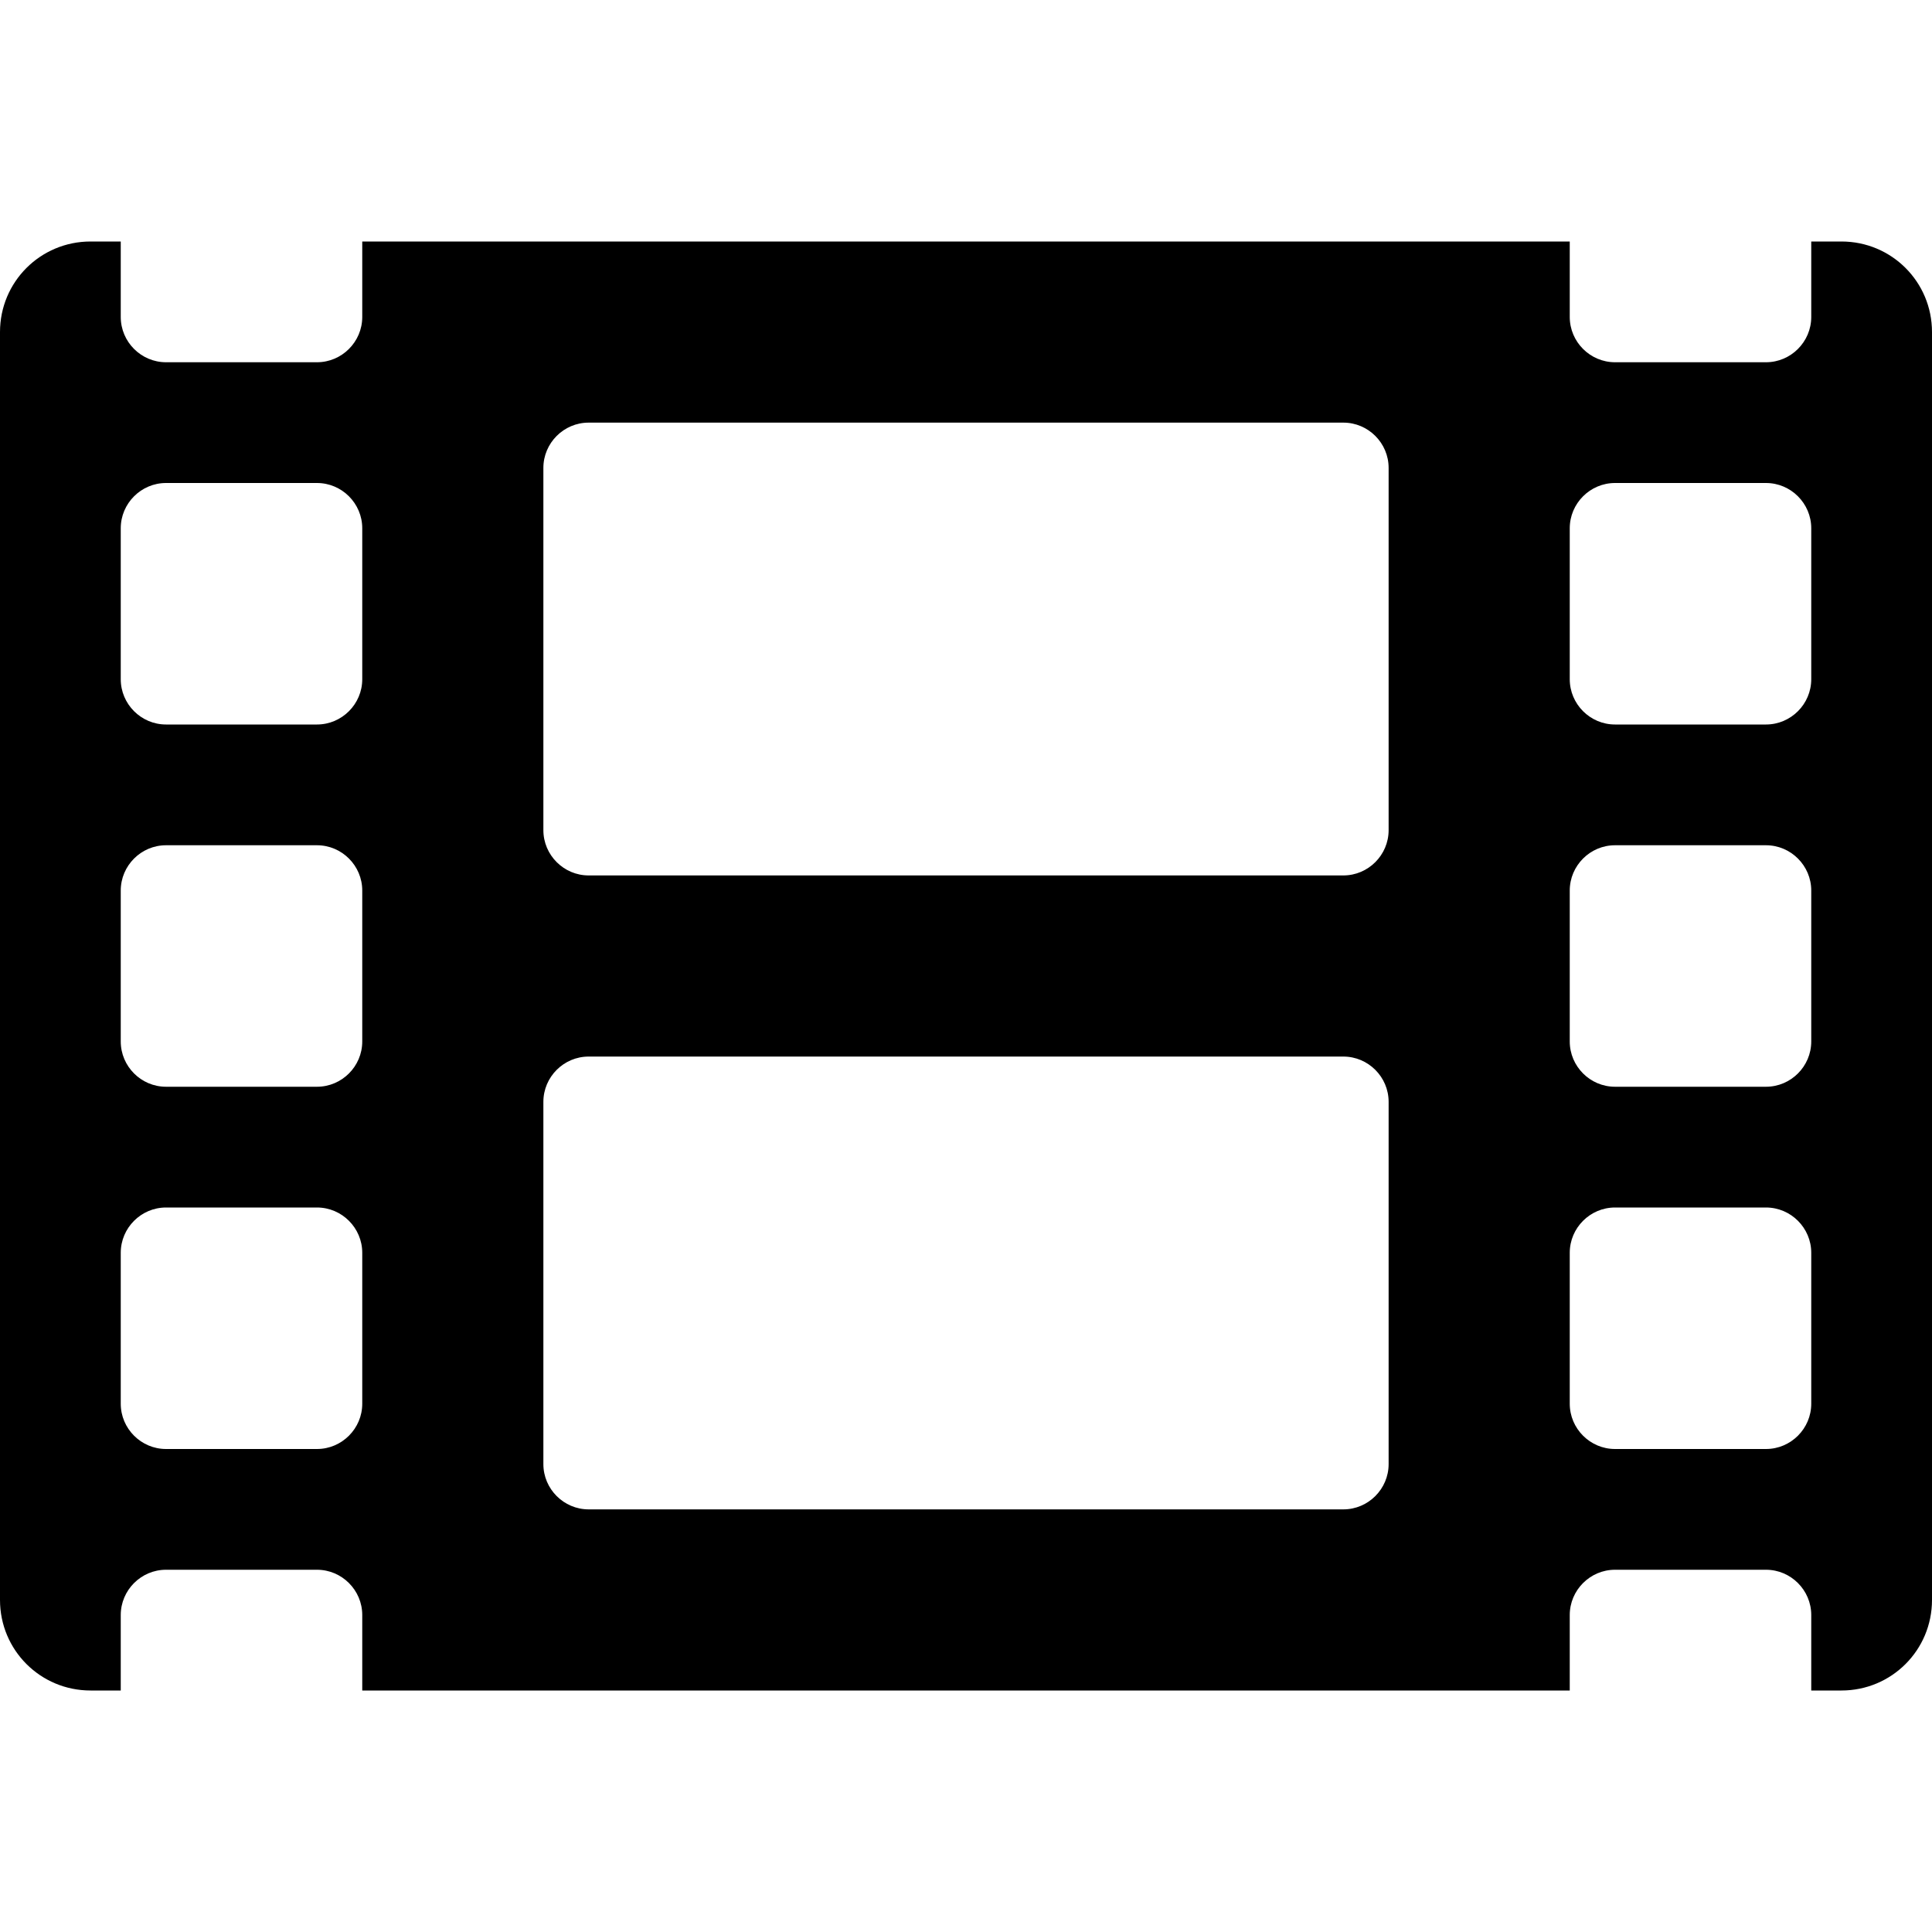
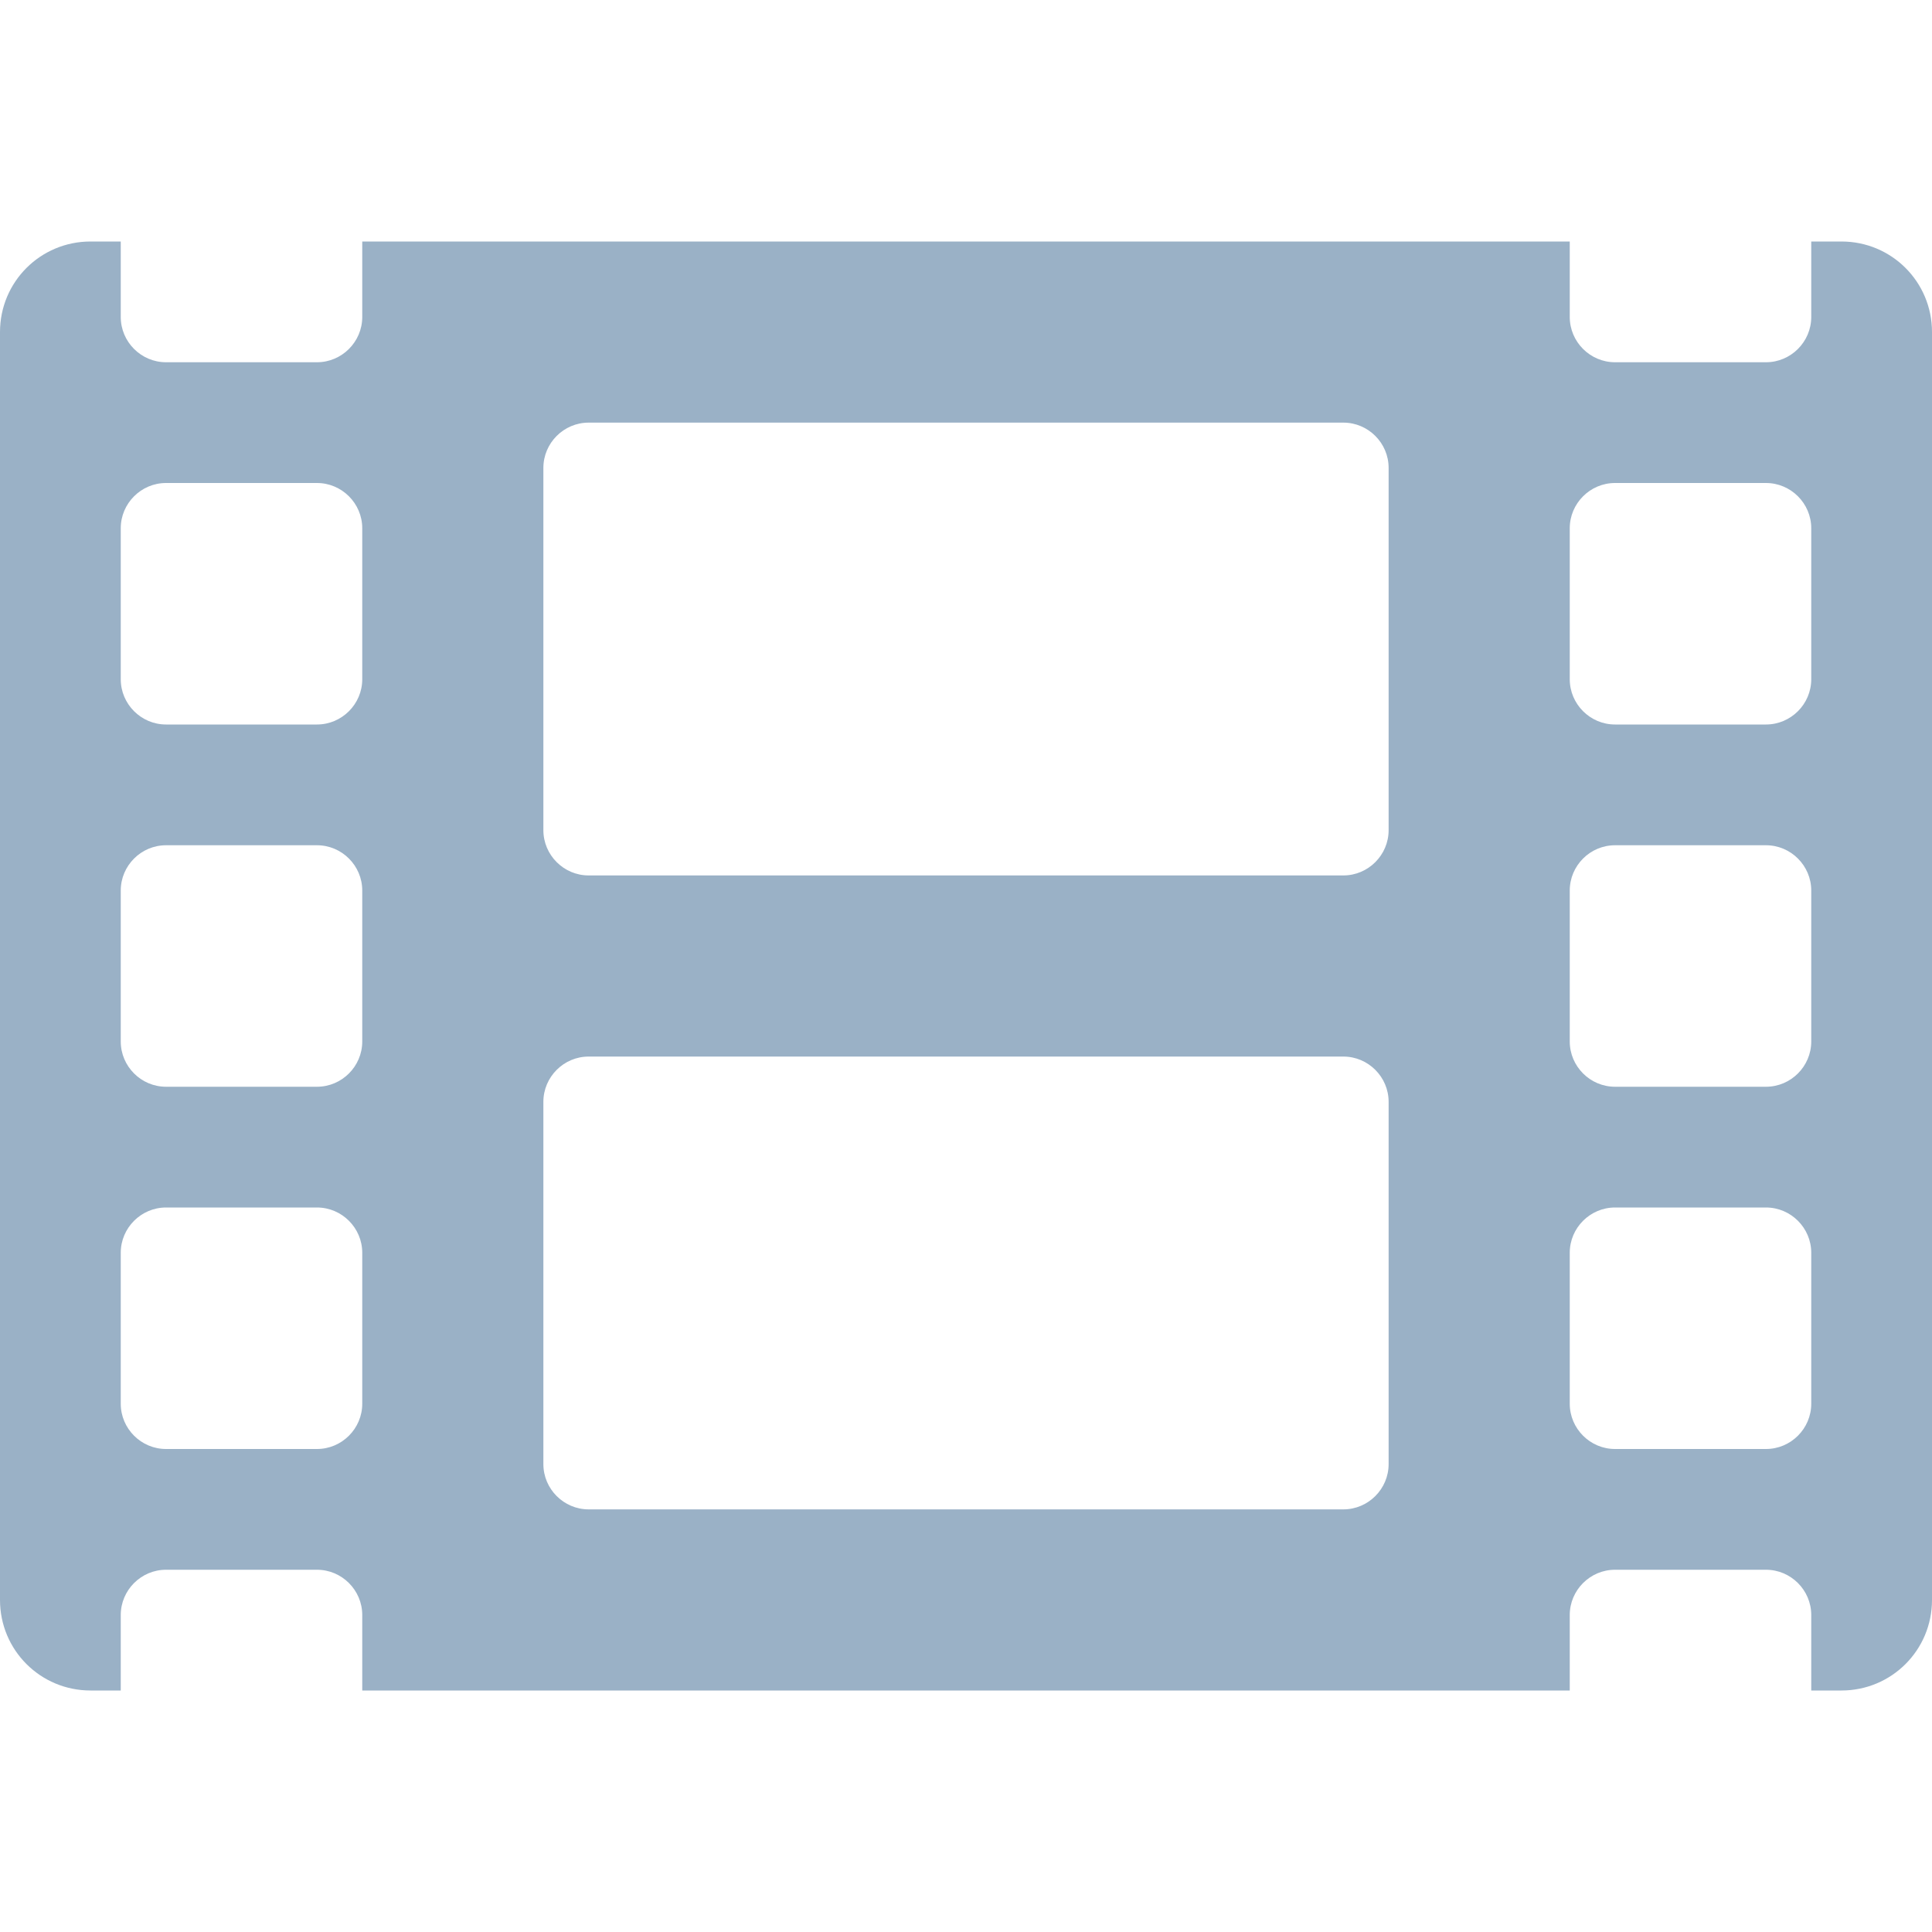
<svg xmlns="http://www.w3.org/2000/svg" aria-hidden="true" focusable="false" data-prefix="fas" data-icon="film" class="svg-inline--fa fa-film fa-w-16" role="img" viewBox="0 0 512 512">
-   <path fill="currentColor" d="M488 64h-8v20c0 6.6-5.4 12-12 12h-40c-6.6 0-12-5.4-12-12V64H96v20c0 6.6-5.4 12-12 12H44c-6.6 0-12-5.4-12-12V64h-8C10.7 64 0 74.7 0 88v336c0 13.3 10.7 24 24 24h8v-20c0-6.6 5.4-12 12-12h40c6.6 0 12 5.4 12 12v20h320v-20c0-6.6 5.4-12 12-12h40c6.6 0 12 5.4 12 12v20h8c13.3 0 24-10.7 24-24V88c0-13.3-10.7-24-24-24zM96 372c0 6.6-5.4 12-12 12H44c-6.6 0-12-5.4-12-12v-40c0-6.6 5.4-12 12-12h40c6.6 0 12 5.4 12 12v40zm0-96c0 6.6-5.4 12-12 12H44c-6.6 0-12-5.4-12-12v-40c0-6.6 5.4-12 12-12h40c6.6 0 12 5.4 12 12v40zm0-96c0 6.6-5.4 12-12 12H44c-6.6 0-12-5.4-12-12v-40c0-6.6 5.4-12 12-12h40c6.6 0 12 5.4 12 12v40zm272 208c0 6.6-5.4 12-12 12H156c-6.6 0-12-5.4-12-12v-96c0-6.6 5.4-12 12-12h200c6.6 0 12 5.4 12 12v96zm0-168c0 6.6-5.4 12-12 12H156c-6.6 0-12-5.4-12-12v-96c0-6.6 5.4-12 12-12h200c6.6 0 12 5.4 12 12v96zm112 152c0 6.6-5.4 12-12 12h-40c-6.6 0-12-5.4-12-12v-40c0-6.6 5.4-12 12-12h40c6.6 0 12 5.4 12 12v40zm0-96c0 6.6-5.4 12-12 12h-40c-6.6 0-12-5.4-12-12v-40c0-6.6 5.4-12 12-12h40c6.6 0 12 5.4 12 12v40zm0-96c0 6.6-5.4 12-12 12h-40c-6.6 0-12-5.4-12-12v-40c0-6.6 5.4-12 12-12h40c6.6 0 12 5.4 12 12v40z" />
+   <path fill="rgb(154, 177, 198)" d="M488 64h-8v20c0 6.6-5.4 12-12 12h-40c-6.6 0-12-5.4-12-12V64H96v20c0 6.6-5.4 12-12 12H44c-6.6 0-12-5.4-12-12V64h-8C10.7 64 0 74.7 0 88v336c0 13.3 10.7 24 24 24h8v-20c0-6.6 5.4-12 12-12h40c6.6 0 12 5.4 12 12v20h320v-20c0-6.6 5.4-12 12-12h40c6.6 0 12 5.4 12 12v20h8c13.3 0 24-10.7 24-24V88c0-13.3-10.7-24-24-24zM96 372c0 6.6-5.4 12-12 12H44c-6.6 0-12-5.4-12-12v-40c0-6.6 5.4-12 12-12h40c6.6 0 12 5.4 12 12v40zm0-96c0 6.6-5.4 12-12 12H44c-6.6 0-12-5.4-12-12v-40c0-6.6 5.4-12 12-12h40c6.6 0 12 5.4 12 12v40zm0-96c0 6.6-5.4 12-12 12H44c-6.6 0-12-5.4-12-12v-40c0-6.6 5.4-12 12-12h40c6.6 0 12 5.4 12 12v40zm272 208c0 6.6-5.4 12-12 12H156c-6.6 0-12-5.4-12-12v-96c0-6.6 5.4-12 12-12h200c6.6 0 12 5.4 12 12v96zm0-168c0 6.6-5.4 12-12 12H156c-6.6 0-12-5.4-12-12v-96c0-6.6 5.4-12 12-12h200c6.6 0 12 5.4 12 12v96zm112 152c0 6.6-5.4 12-12 12h-40c-6.6 0-12-5.4-12-12v-40c0-6.6 5.4-12 12-12h40c6.6 0 12 5.4 12 12v40zm0-96c0 6.6-5.4 12-12 12h-40c-6.6 0-12-5.4-12-12v-40c0-6.6 5.4-12 12-12h40c6.6 0 12 5.4 12 12v40zm0-96c0 6.6-5.4 12-12 12h-40c-6.6 0-12-5.4-12-12v-40c0-6.6 5.4-12 12-12h40c6.6 0 12 5.4 12 12v40z" />
</svg>
